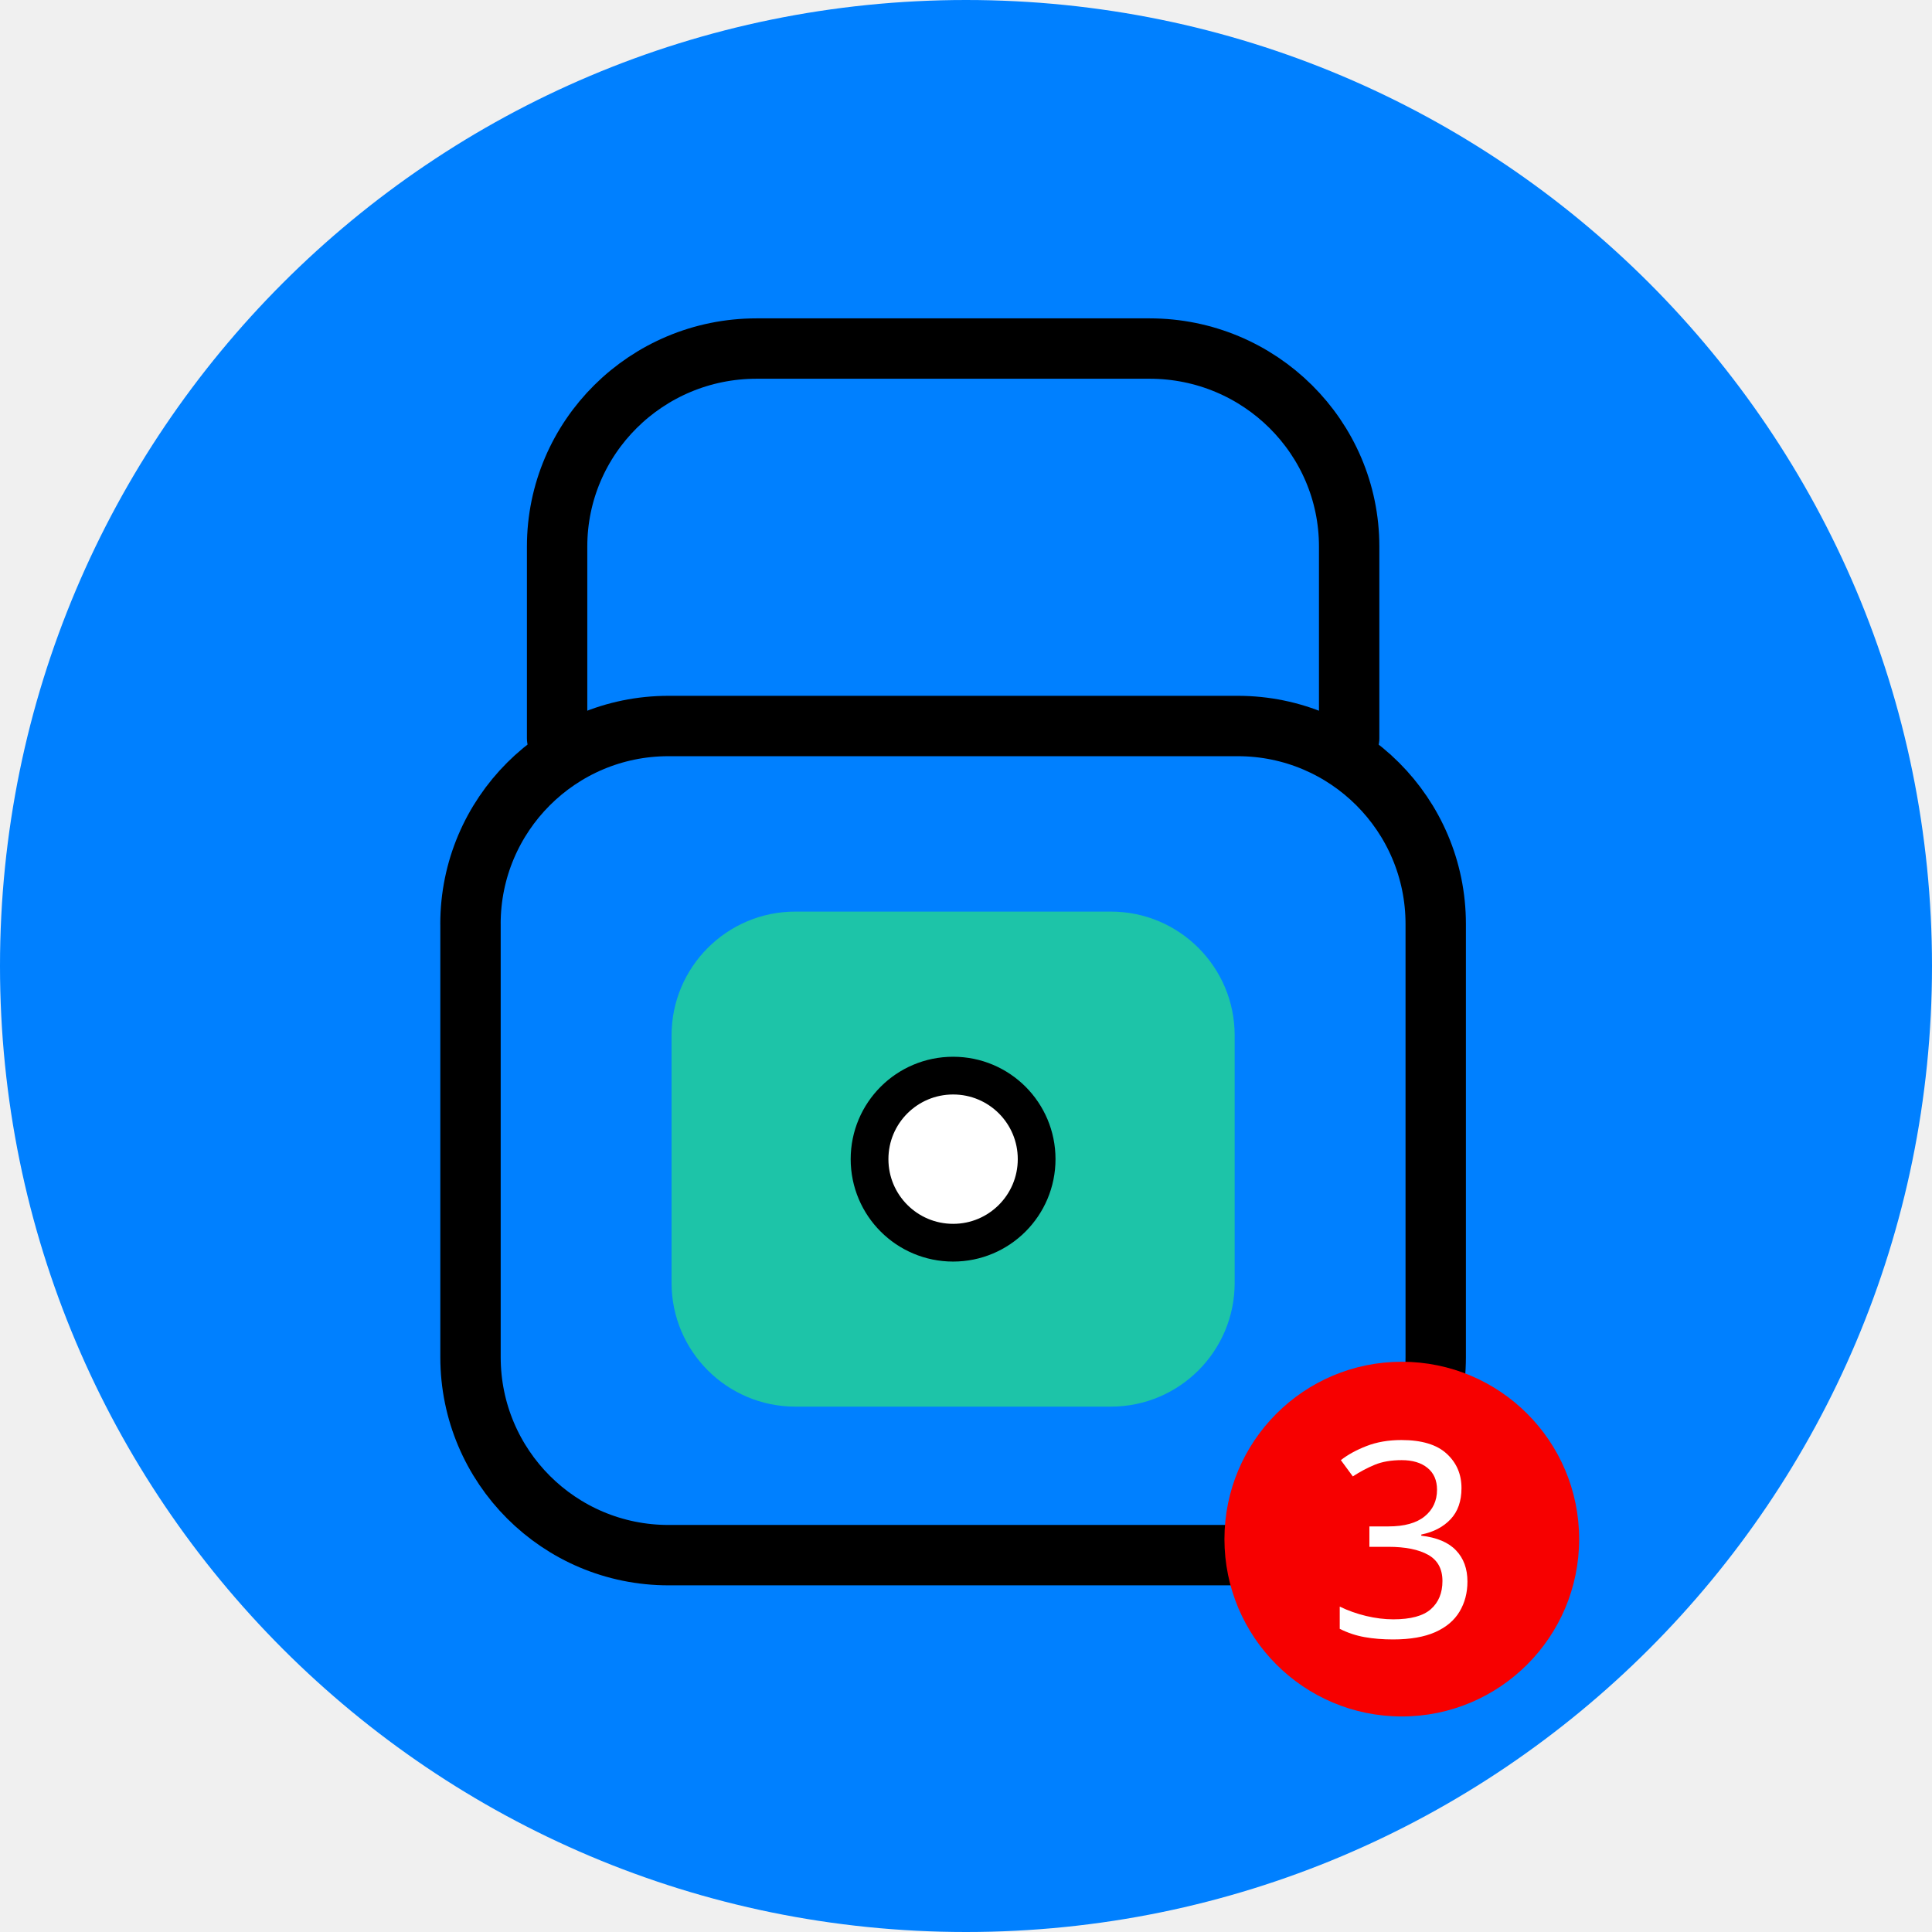
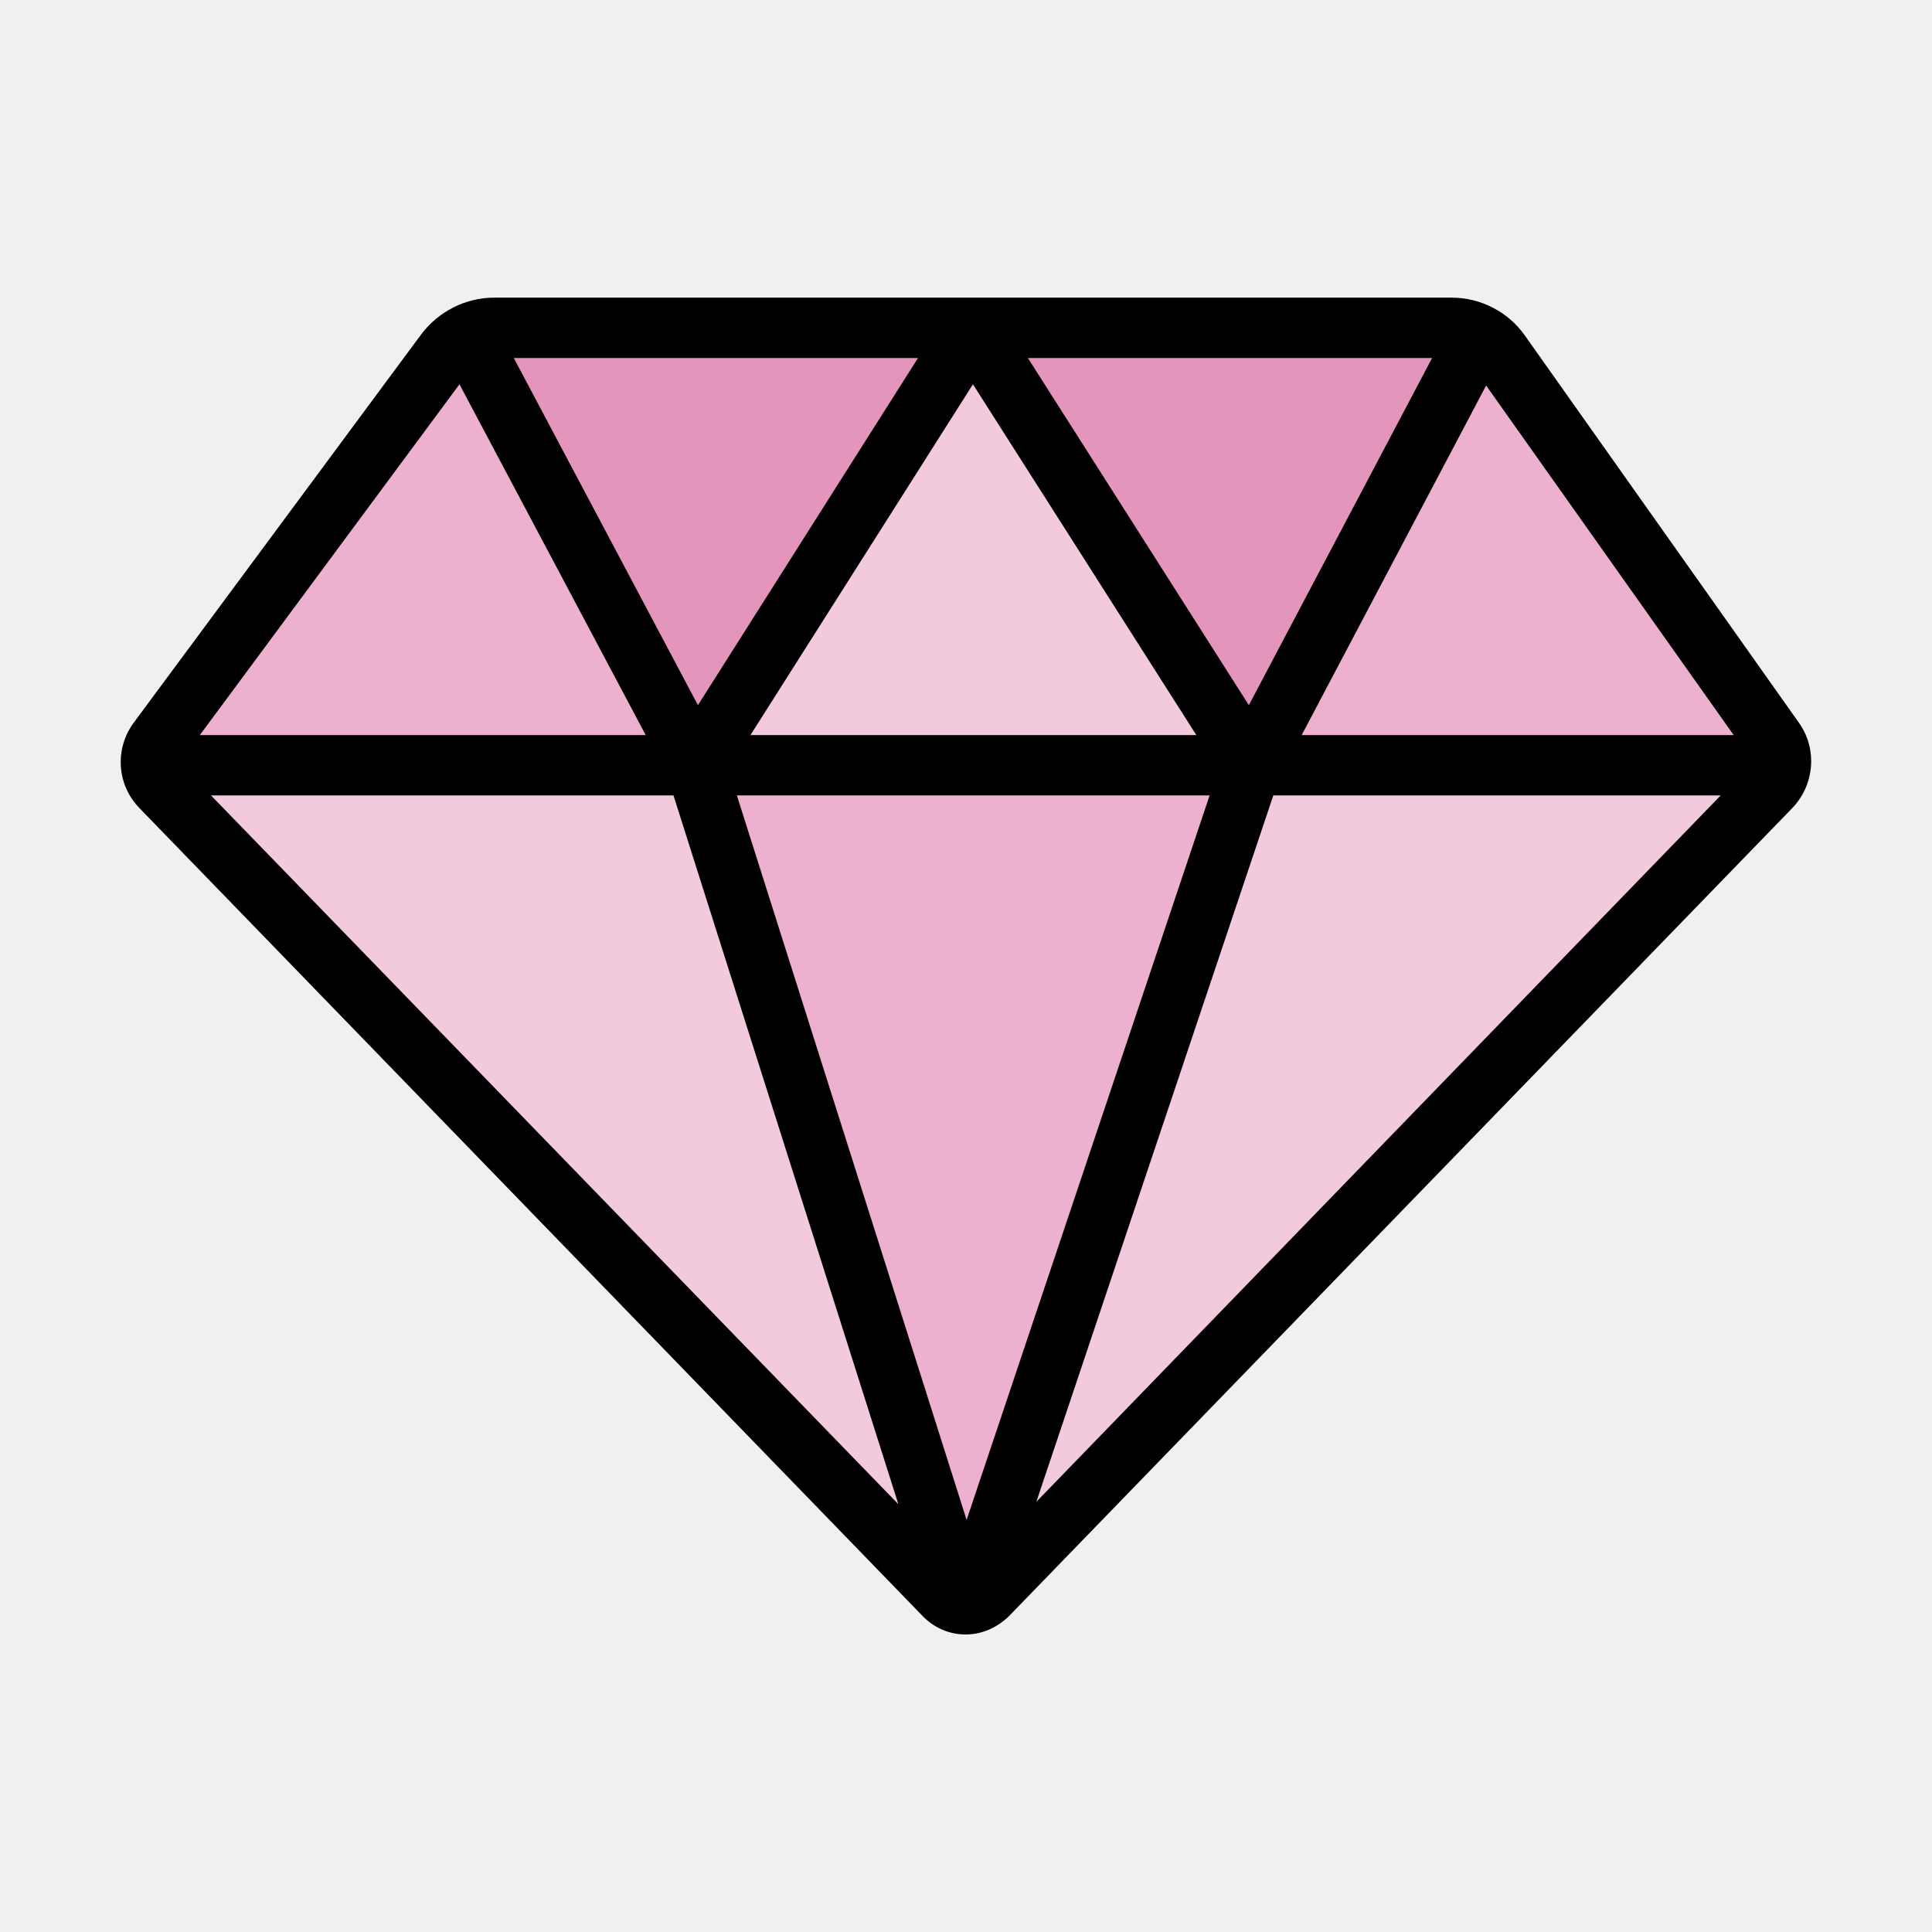
- <svg xmlns="http://www.w3.org/2000/svg" id="_图层_1" data-name="图层 1" viewBox="0 0 512 512">
-   <defs>
-     <style>
-       .cls-1 {
-         fill: none;
-         stroke-width: 16px;
-       }
- 
-       .cls-1, .cls-2, .cls-3 {
-         fill-rule: evenodd;
-       }
- 
-       .cls-1, .cls-3 {
-         stroke: #000;
-         stroke-linecap: round;
-         stroke-linejoin: round;
-       }
- 
-       .cls-4 {
-         fill: #f70000;
-       }
- 
-       .cls-5 {
-         font-family: FZMHK--GBK1-0, FZMeiHei-M07;
-         font-size: 72px;
-       }
- 
-       .cls-5, .cls-3 {
-         fill: #fff;
-       }
- 
-       .cls-2 {
-         fill: #1dc4a8;
-       }
- 
-       .cls-6 {
-         fill: #0080ff;
-       }
- 
-       .cls-3 {
-         stroke-width: 10px;
-       }
-     </style>
-   </defs>
-   <circle class="cls-6" cx="256" cy="256" r="256" />
-   <path class="cls-1" d="M124.68,244.87c0-28.97,23.48-52.47,52.47-52.47h150.86c28.97,0,52.47,23.5,52.47,52.47v114.79c0,28.99-23.5,52.47-52.47,52.47H177.16c-28.99,0-52.47-23.48-52.47-52.47v-114.79Z" />
-   <path class="cls-1" d="M147.64,195.67v-50.83c0-28.97,23.66-52.47,52.87-52.47h104.14c29.21,0,52.89,23.5,52.89,52.47v50.83" />
-   <path class="cls-2" d="M177.97,274.38c0-18.1,14.69-32.8,32.8-32.8h83.63c18.1,0,32.8,14.69,32.8,32.8v65.59c0,18.13-14.69,32.8-32.8,32.8h-83.63c-18.1,0-32.8-14.67-32.8-32.8v-65.59Z" />
-   <path class="cls-3" d="M230.44,307.18c0-12.22,9.9-22.13,22.15-22.13s22.13,9.9,22.13,22.13-9.9,22.15-22.13,22.15-22.15-9.9-22.15-22.15Z" />
-   <circle class="cls-4" cx="371.49" cy="407.88" r="47" />
-   <text class="cls-5" transform="translate(351.81 433.75)">
-     <tspan x="0" y="0">3</tspan>
-   </text>
+ <svg xmlns="http://www.w3.org/2000/svg" width="800px" height="800px" viewBox="0 0 64 64" fill="#000000">
+   <g id="SVGRepo_bgCarrier" stroke-width="0" />
+   <g id="SVGRepo_tracerCarrier" stroke-linecap="round" stroke-linejoin="round" />
+   <g id="SVGRepo_iconCarrier">
+     <g id="a" />
+     <g id="b" />
+     <g id="c" />
+     <g id="d" />
+     <g id="e" />
+     <g id="f" />
+     <g id="g" />
+     <g id="h" />
+     <g id="i" />
+     <g id="j" />
+     <g id="k">
+       <path d="M5.04,25.35c.01,.27,.12,.53,.3,.73l25.96,26.77c.15,.15,.35,.24,.56,.26h.3c.21-.03,.4-.12,.55-.26l25.96-26.77c.19-.2,.31-.45,.34-.73l-26.74-5.09L5.04,25.35Z" fill="#f3c9dd" id="l" />
+       <path d="M41.46,25.35H23.04l8.8,27.76c.1,.02,.2,.02,.3,0l9.31-27.76Z" fill="#edb0ce" id="m" />
+       <path d="M15.47,11.07c-.28,.14-.53,.35-.72,.6L5.24,24.53c-.16,.24-.23,.53-.2,.81H58.99c.03-.29-.05-.59-.22-.83l-9.08-12.83c-.18-.26-.42-.46-.7-.61H15.47Z" fill="#edb0ce" id="n" />
+       <path d="M32.23,10.86l-9.18,14.48h18.41l-9.23-14.48Z" fill="#f3c9dd" id="o" />
+       <path d="M32.23,10.86l9.23,14.48,7.53-14.26c-.28-.14-.59-.22-.9-.22h-15.86Z" fill="#e495bb" id="p" />
+       <path d="M16.37,10.86c-.31,0-.62,.07-.9,.21l7.58,14.27,9.18-14.48h-15.86Z" fill="#e495bb" id="q" />
+       <path d="M50.51,11.11c-.55-.78-1.46-1.25-2.42-1.25H16.37c-.95,0-1.85,.46-2.42,1.22L4.43,23.94c-.64,.87-.56,2.06,.19,2.83l25.95,26.77c.74,.76,1.97,.85,2.85,0l25.95-26.77c.74-.77,.84-1.96,.22-2.83l-9.08-12.83Zm-10.44,15.24l-8.05,24-7.61-24h15.66Zm-15.21-2l7.37-11.62,7.4,11.62h-14.77Zm9.19-12.49h13.39l-6.07,11.5-7.32-11.5Zm-10.93,11.5l-6.1-11.5h13.39l-7.29,11.5Zm6.64,26.47L6.99,26.35h15.32l7.45,23.48Zm12.42-23.48h14.82l-22.67,23.4,7.85-23.4Zm.94-2l6.11-11.58,8.2,11.58h-14.31ZM15.22,12.73l6.17,11.62H6.62L15.22,12.73Z" />
+     </g>
+     <g id="r" />
+     <g id="s" />
+     <g id="t" />
+     <g id="u" />
+     <g id="v" />
+     <g id="w" />
+     <g id="x" />
+     <g id="y" />
+     <g id="a`" />
+     <g id="aa" />
+     <g id="ab" />
+     <g id="ac" />
+     <g id="ad" />
+     <g id="ae" />
+     <g id="af" />
+     <g id="ag" />
+     <g id="ah" />
+     <g id="ai" />
+     <g id="aj" />
+     <g id="ak" />
+     <g id="al" />
+     <g id="am" />
+     <g id="an" />
+     <g id="ao" />
+     <g id="ap" />
+     <g id="aq" />
+     <g id="ar" />
+     <g id="as" />
+     <g id="at" />
+     <g id="au" />
+     <g id="av" />
+     <g id="aw" />
+     <g id="ax" />
+     <g id="ay" />
+     <g id="b`" />
+     <g id="ba" />
+     <g id="bb" />
+     <g id="bc" />
+     <g id="bd" />
+   </g>
</svg>
